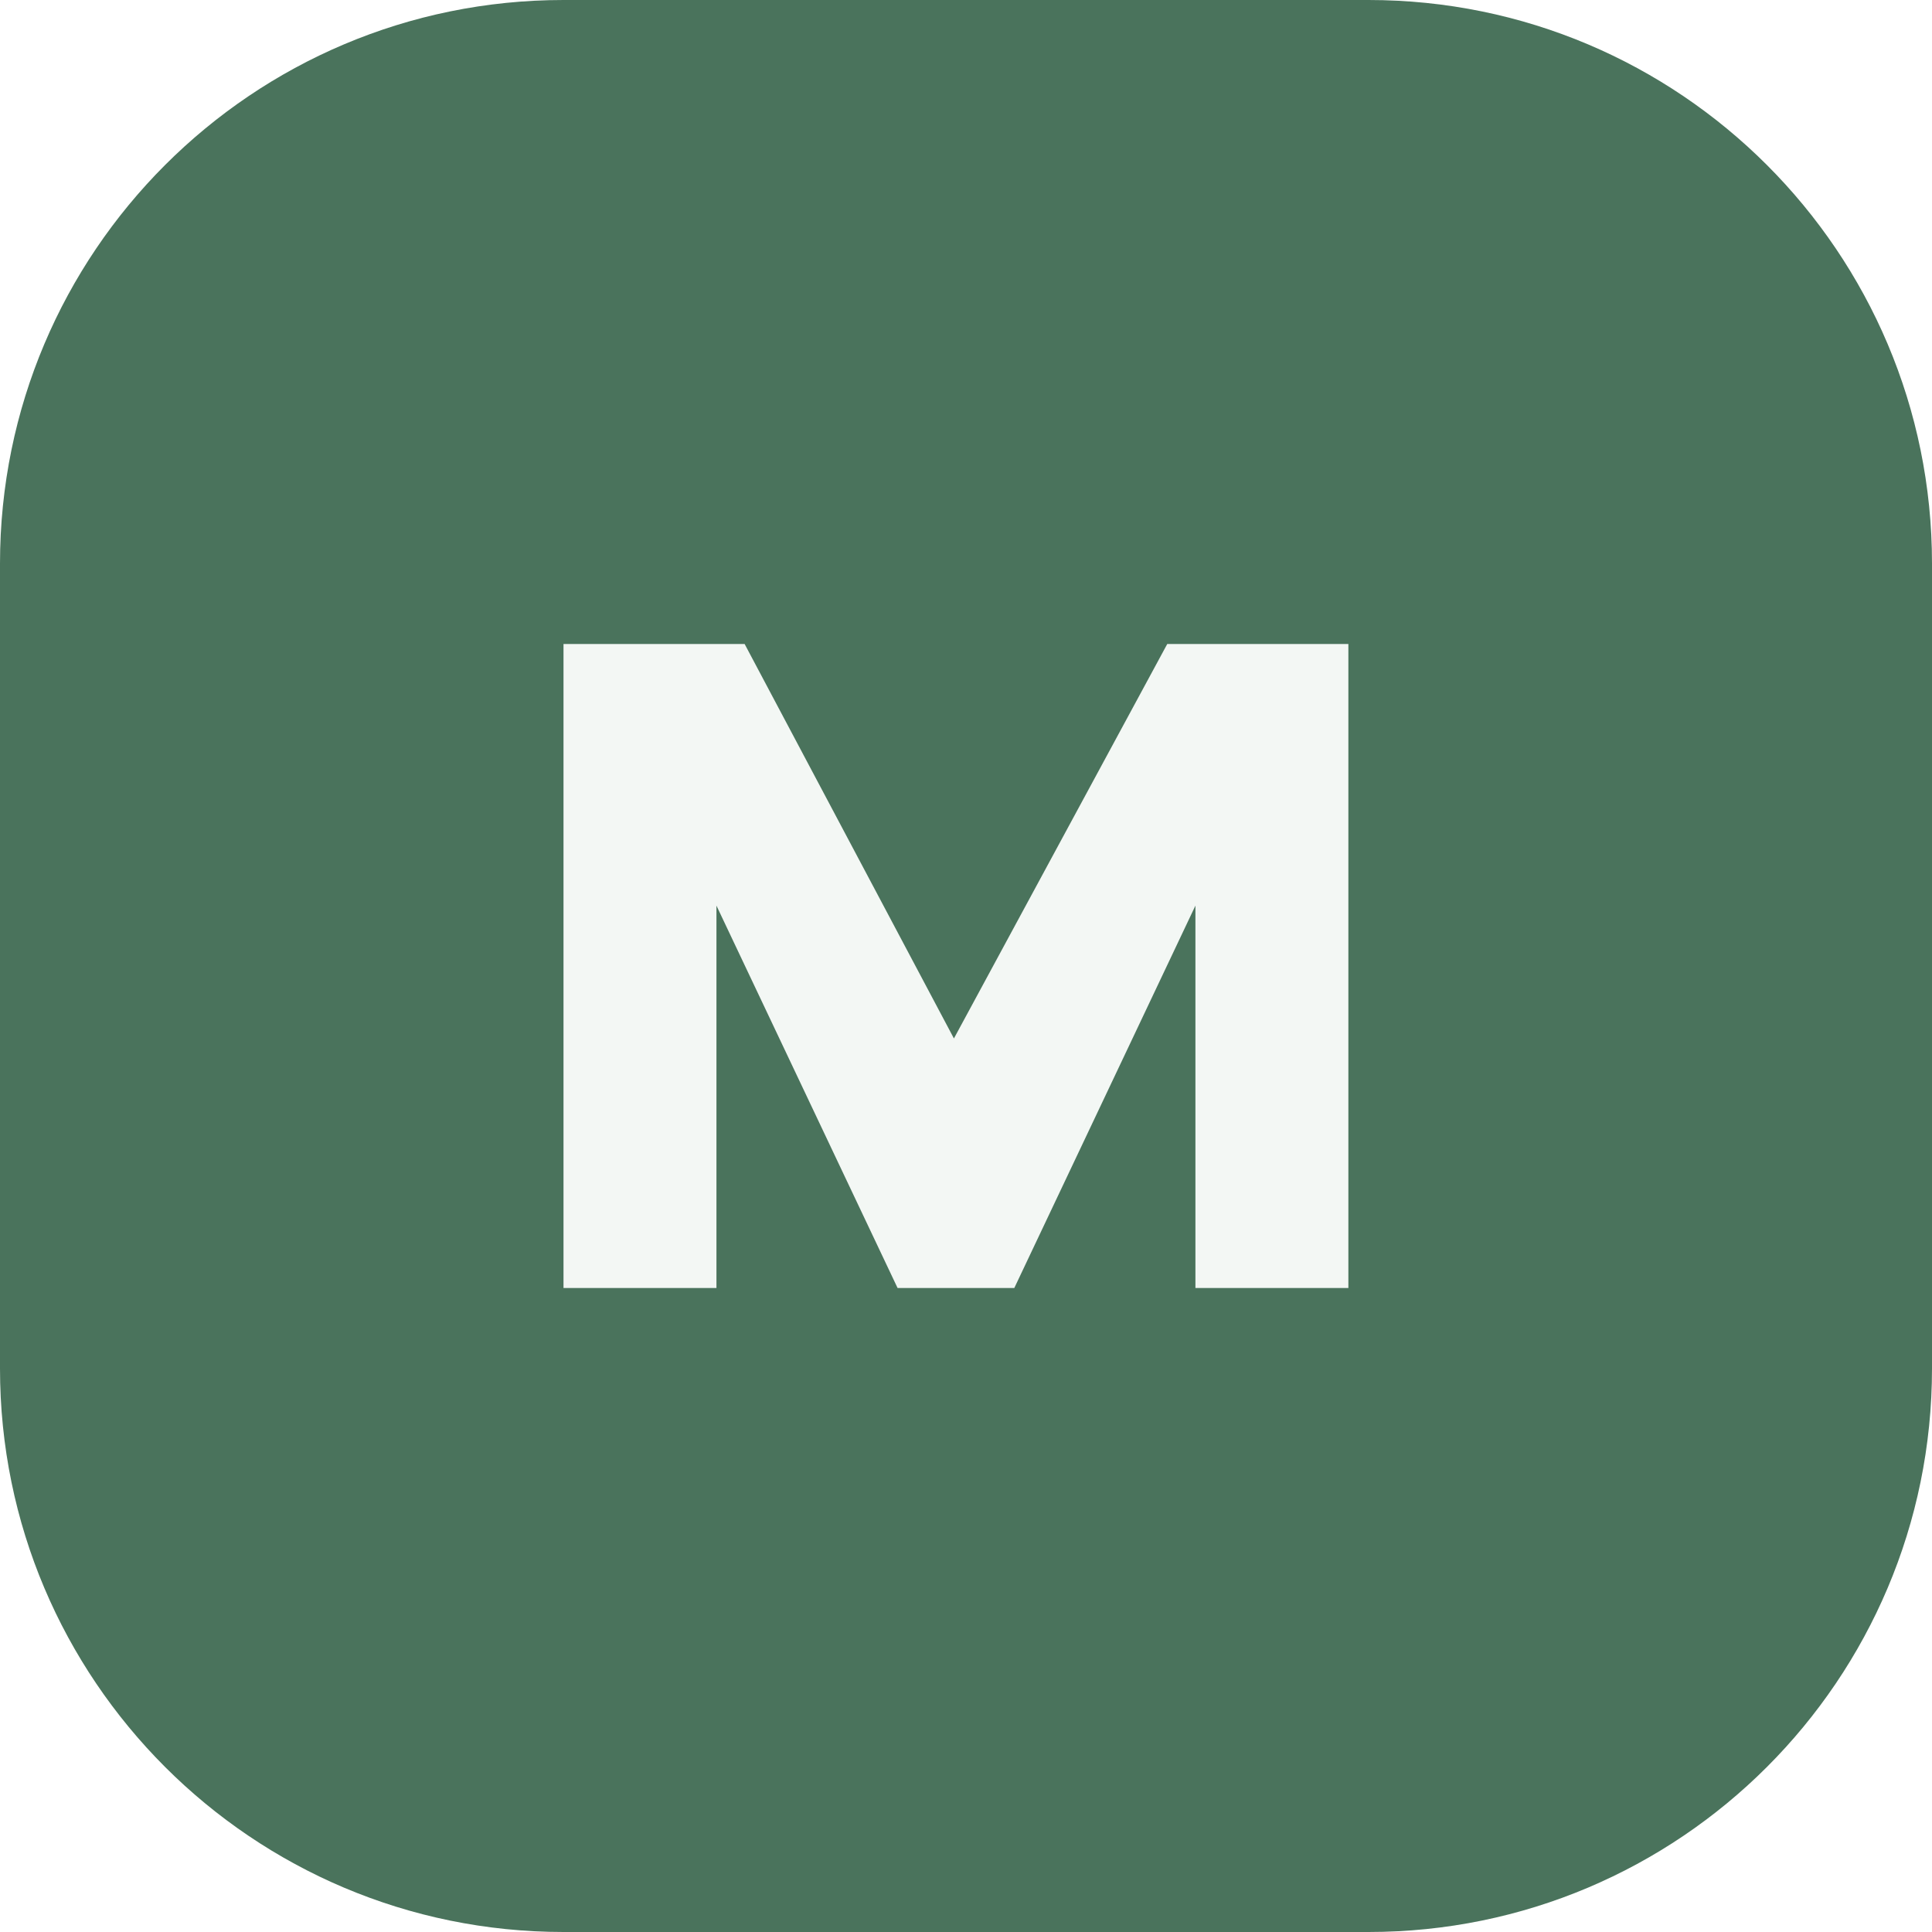
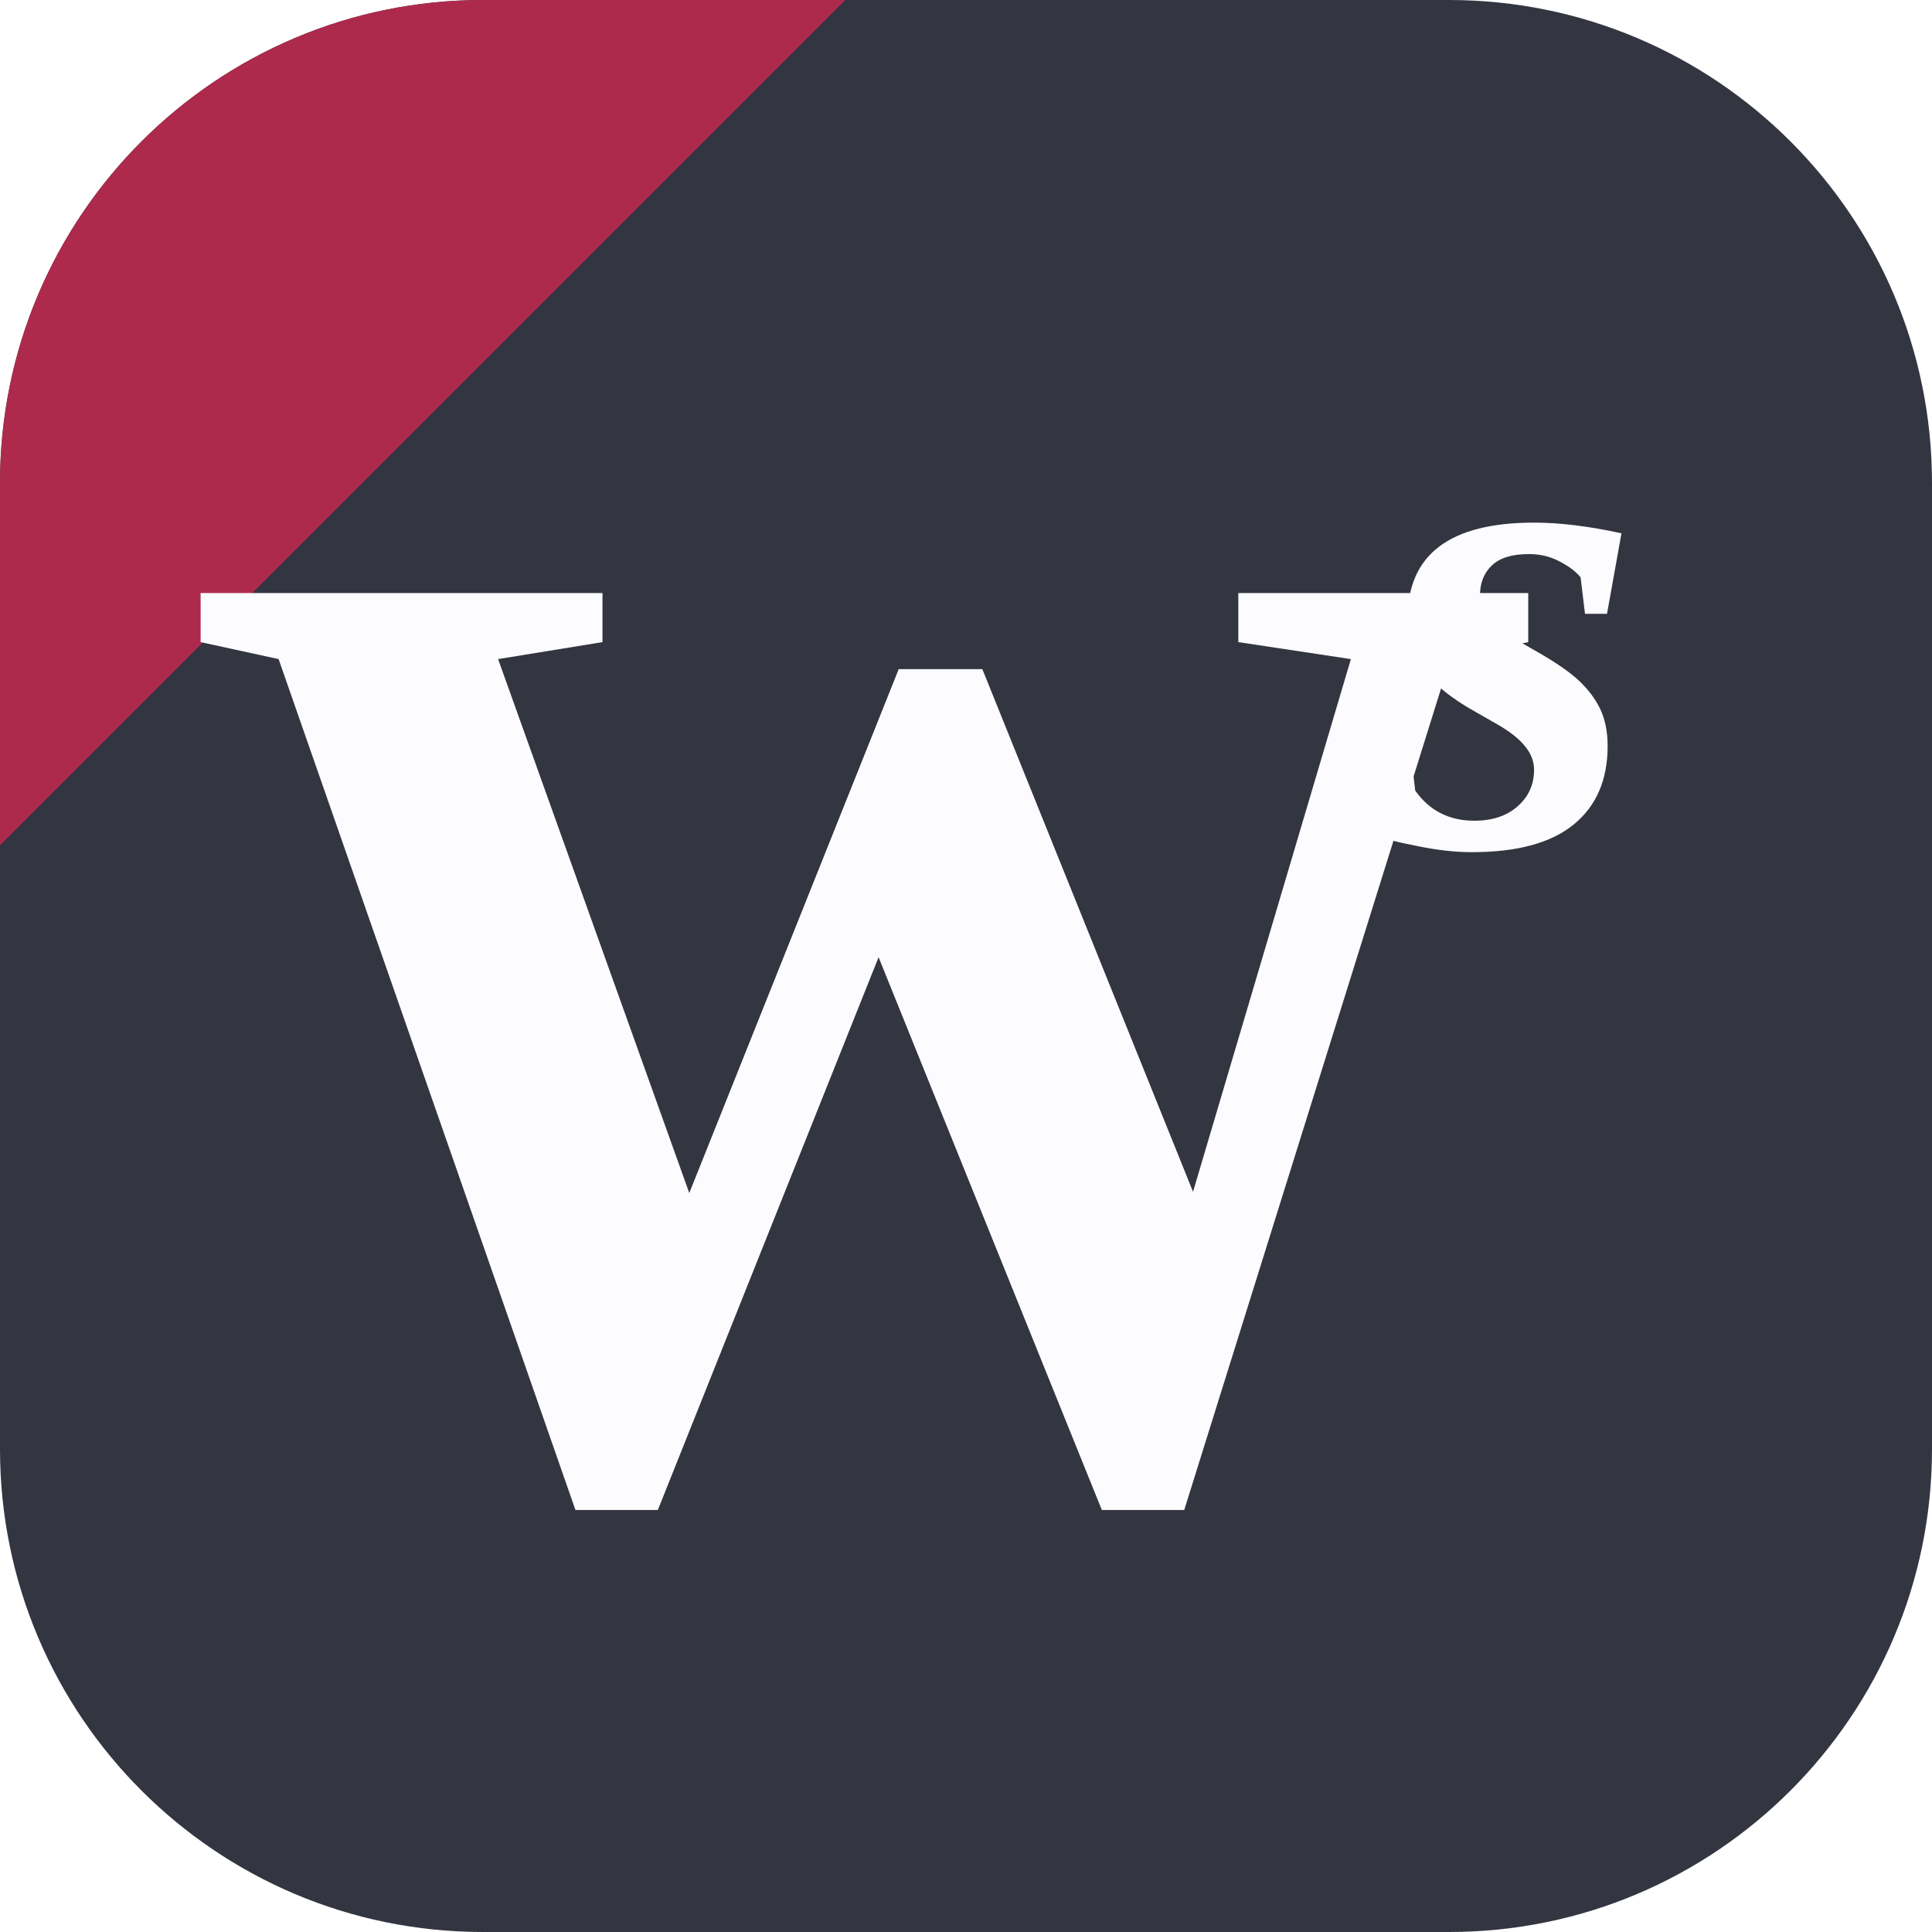
- <svg xmlns="http://www.w3.org/2000/svg" viewBox="0 0 48 48" fill="none">
-   <rect width="48" height="48" rx="14" fill="#4a735c" />
-   <path d="M14 32V16h4.5l5.2 9.8L29 16H33.5v16h-3.8V22.5L25.2 32h-2.9l-4.5-9.5V32H14z" fill="#f3f7f4" />
+ <svg xmlns="http://www.w3.org/2000/svg" viewBox="0 0 48 48" role="img" aria-label="Widespread Distribution">
+   <defs>
+     <clipPath id="wd-rounded">
+       <rect width="48" height="48" rx="12" />
+     </clipPath>
+   </defs>
+   <g clip-path="url(#wd-rounded)">
+     <rect width="48" height="48" fill="#333541" />
+     <path d="M0 0 H21 L0 21 Z" fill="#ad2a4c" />
+     <text x="21.5" y="37" text-anchor="middle" fill="#fcfcfe" font-family="Georgia, 'Times New Roman', serif" font-weight="700" font-size="34">W</text>
+     <text x="37.5" y="21" text-anchor="middle" fill="#fcfcfe" font-family="Georgia, 'Times New Roman', serif" font-style="italic" font-weight="700" font-size="17">s</text>
+   </g>
</svg>
